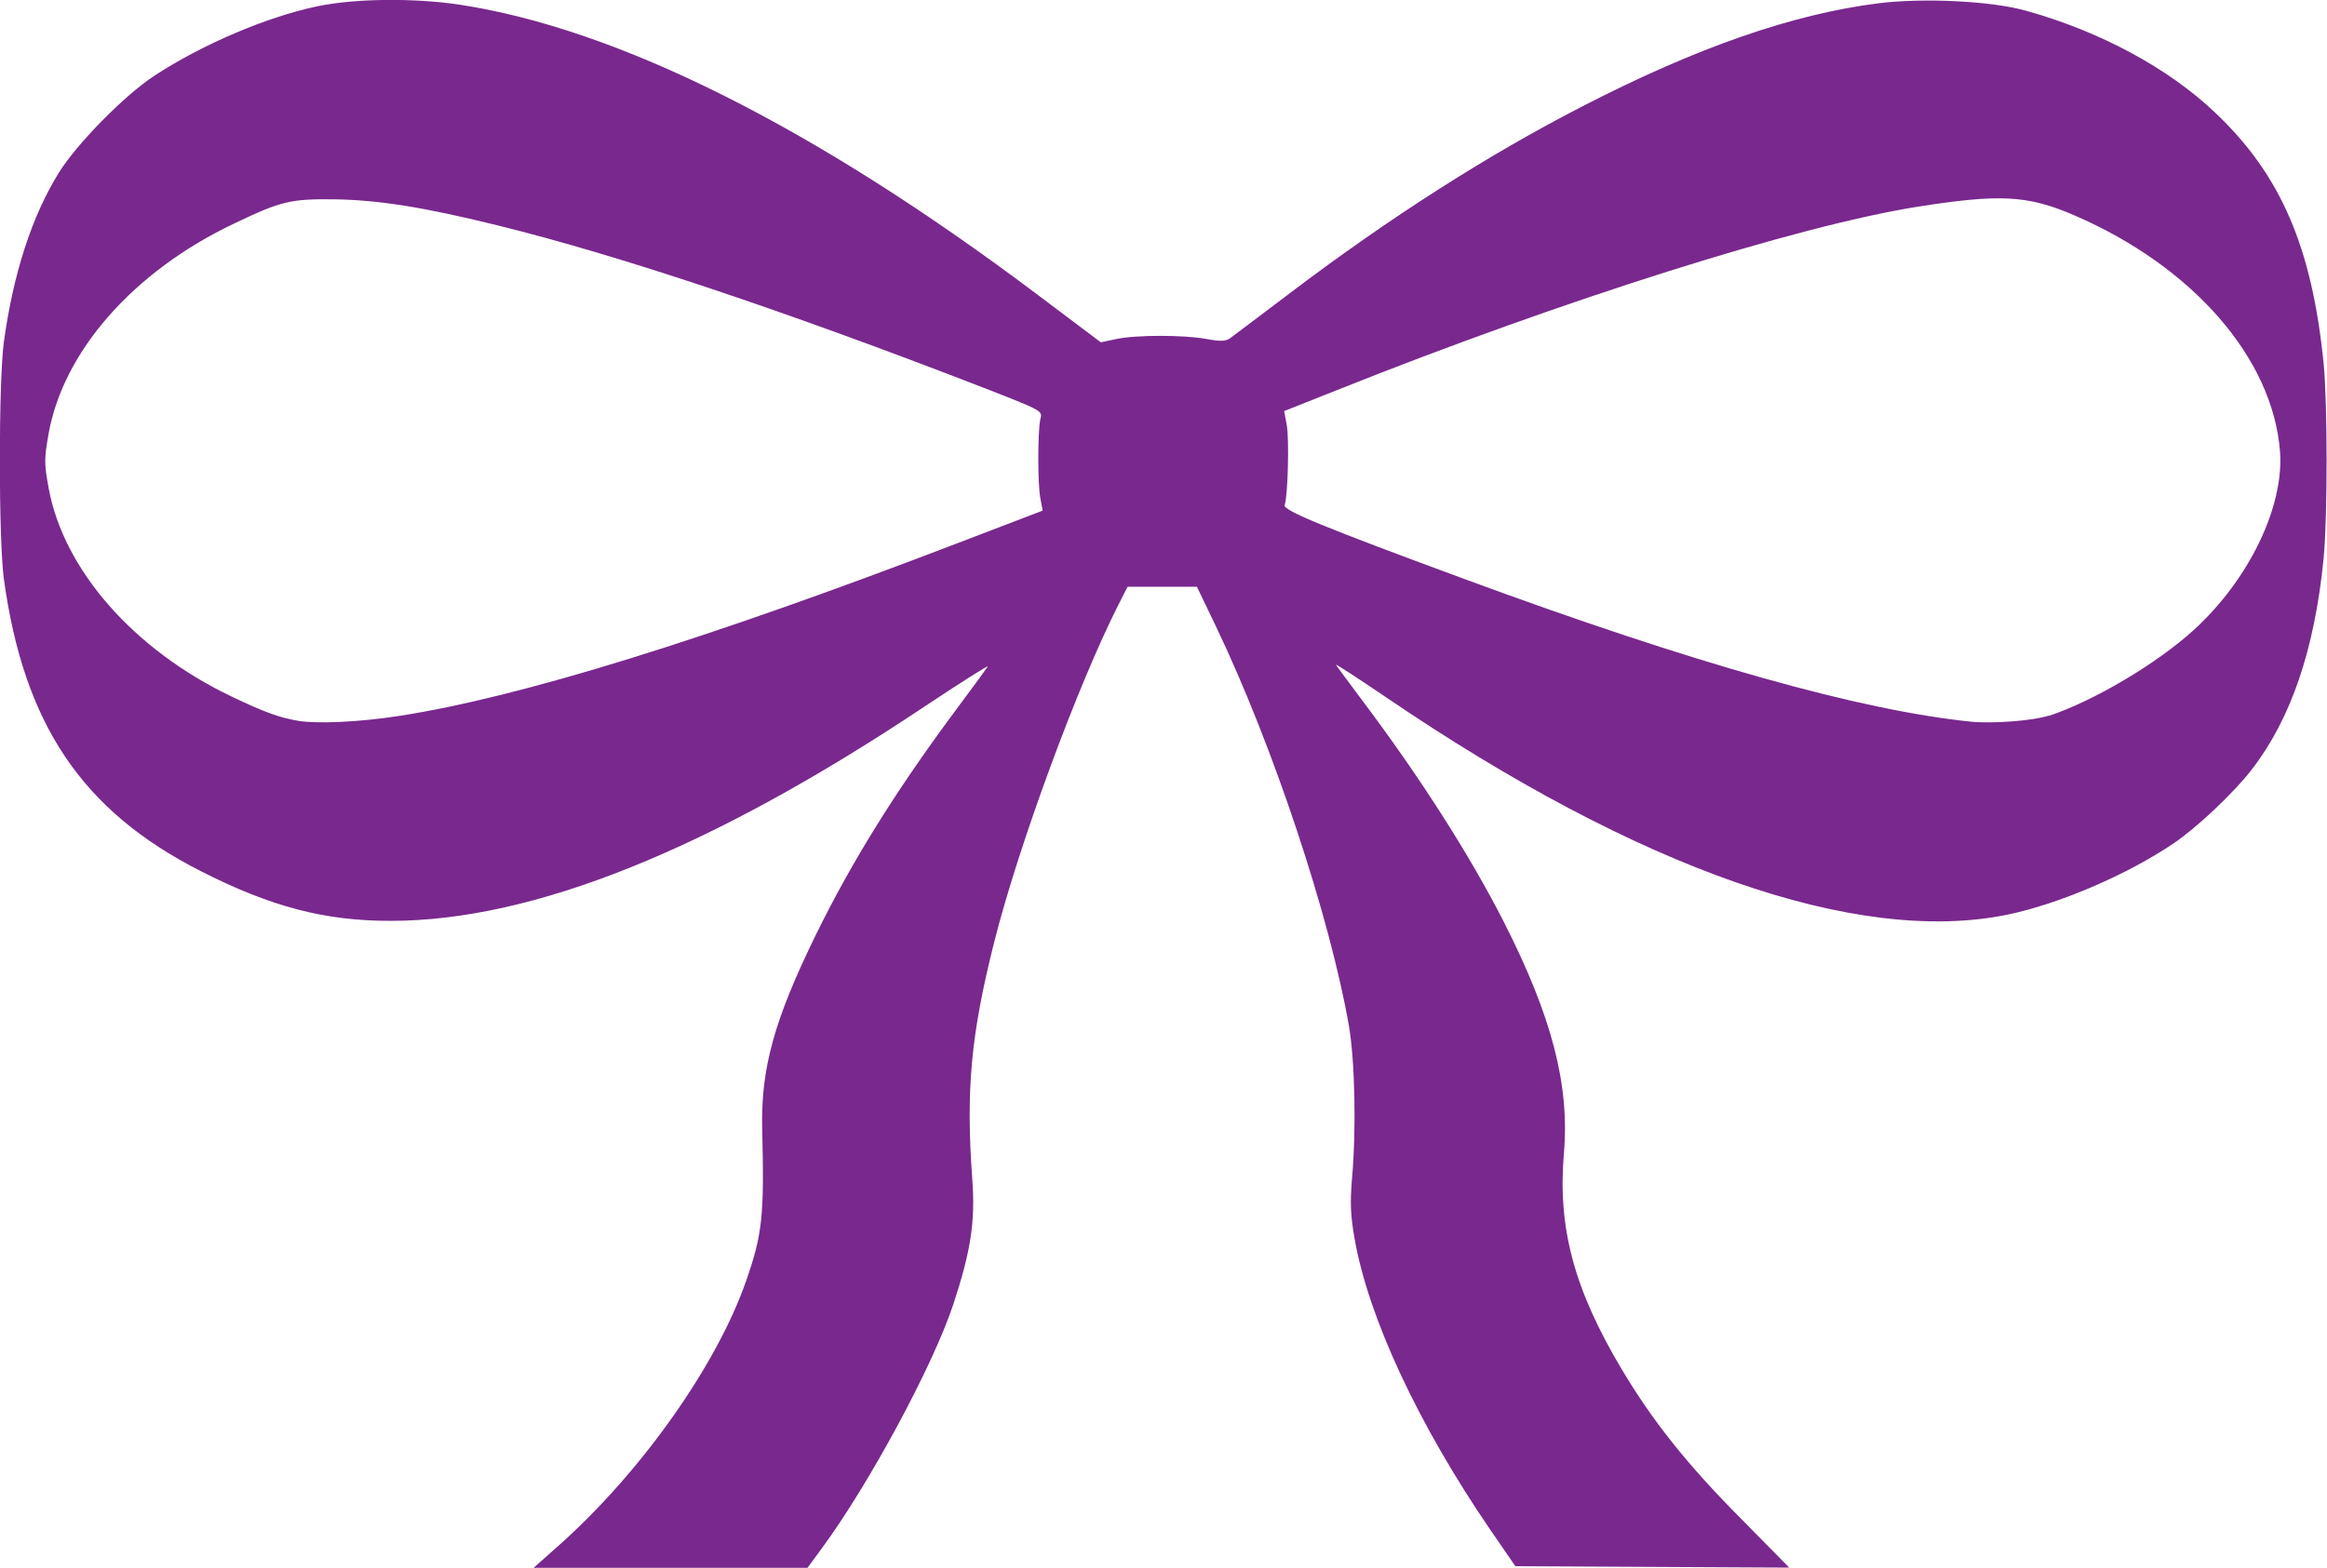
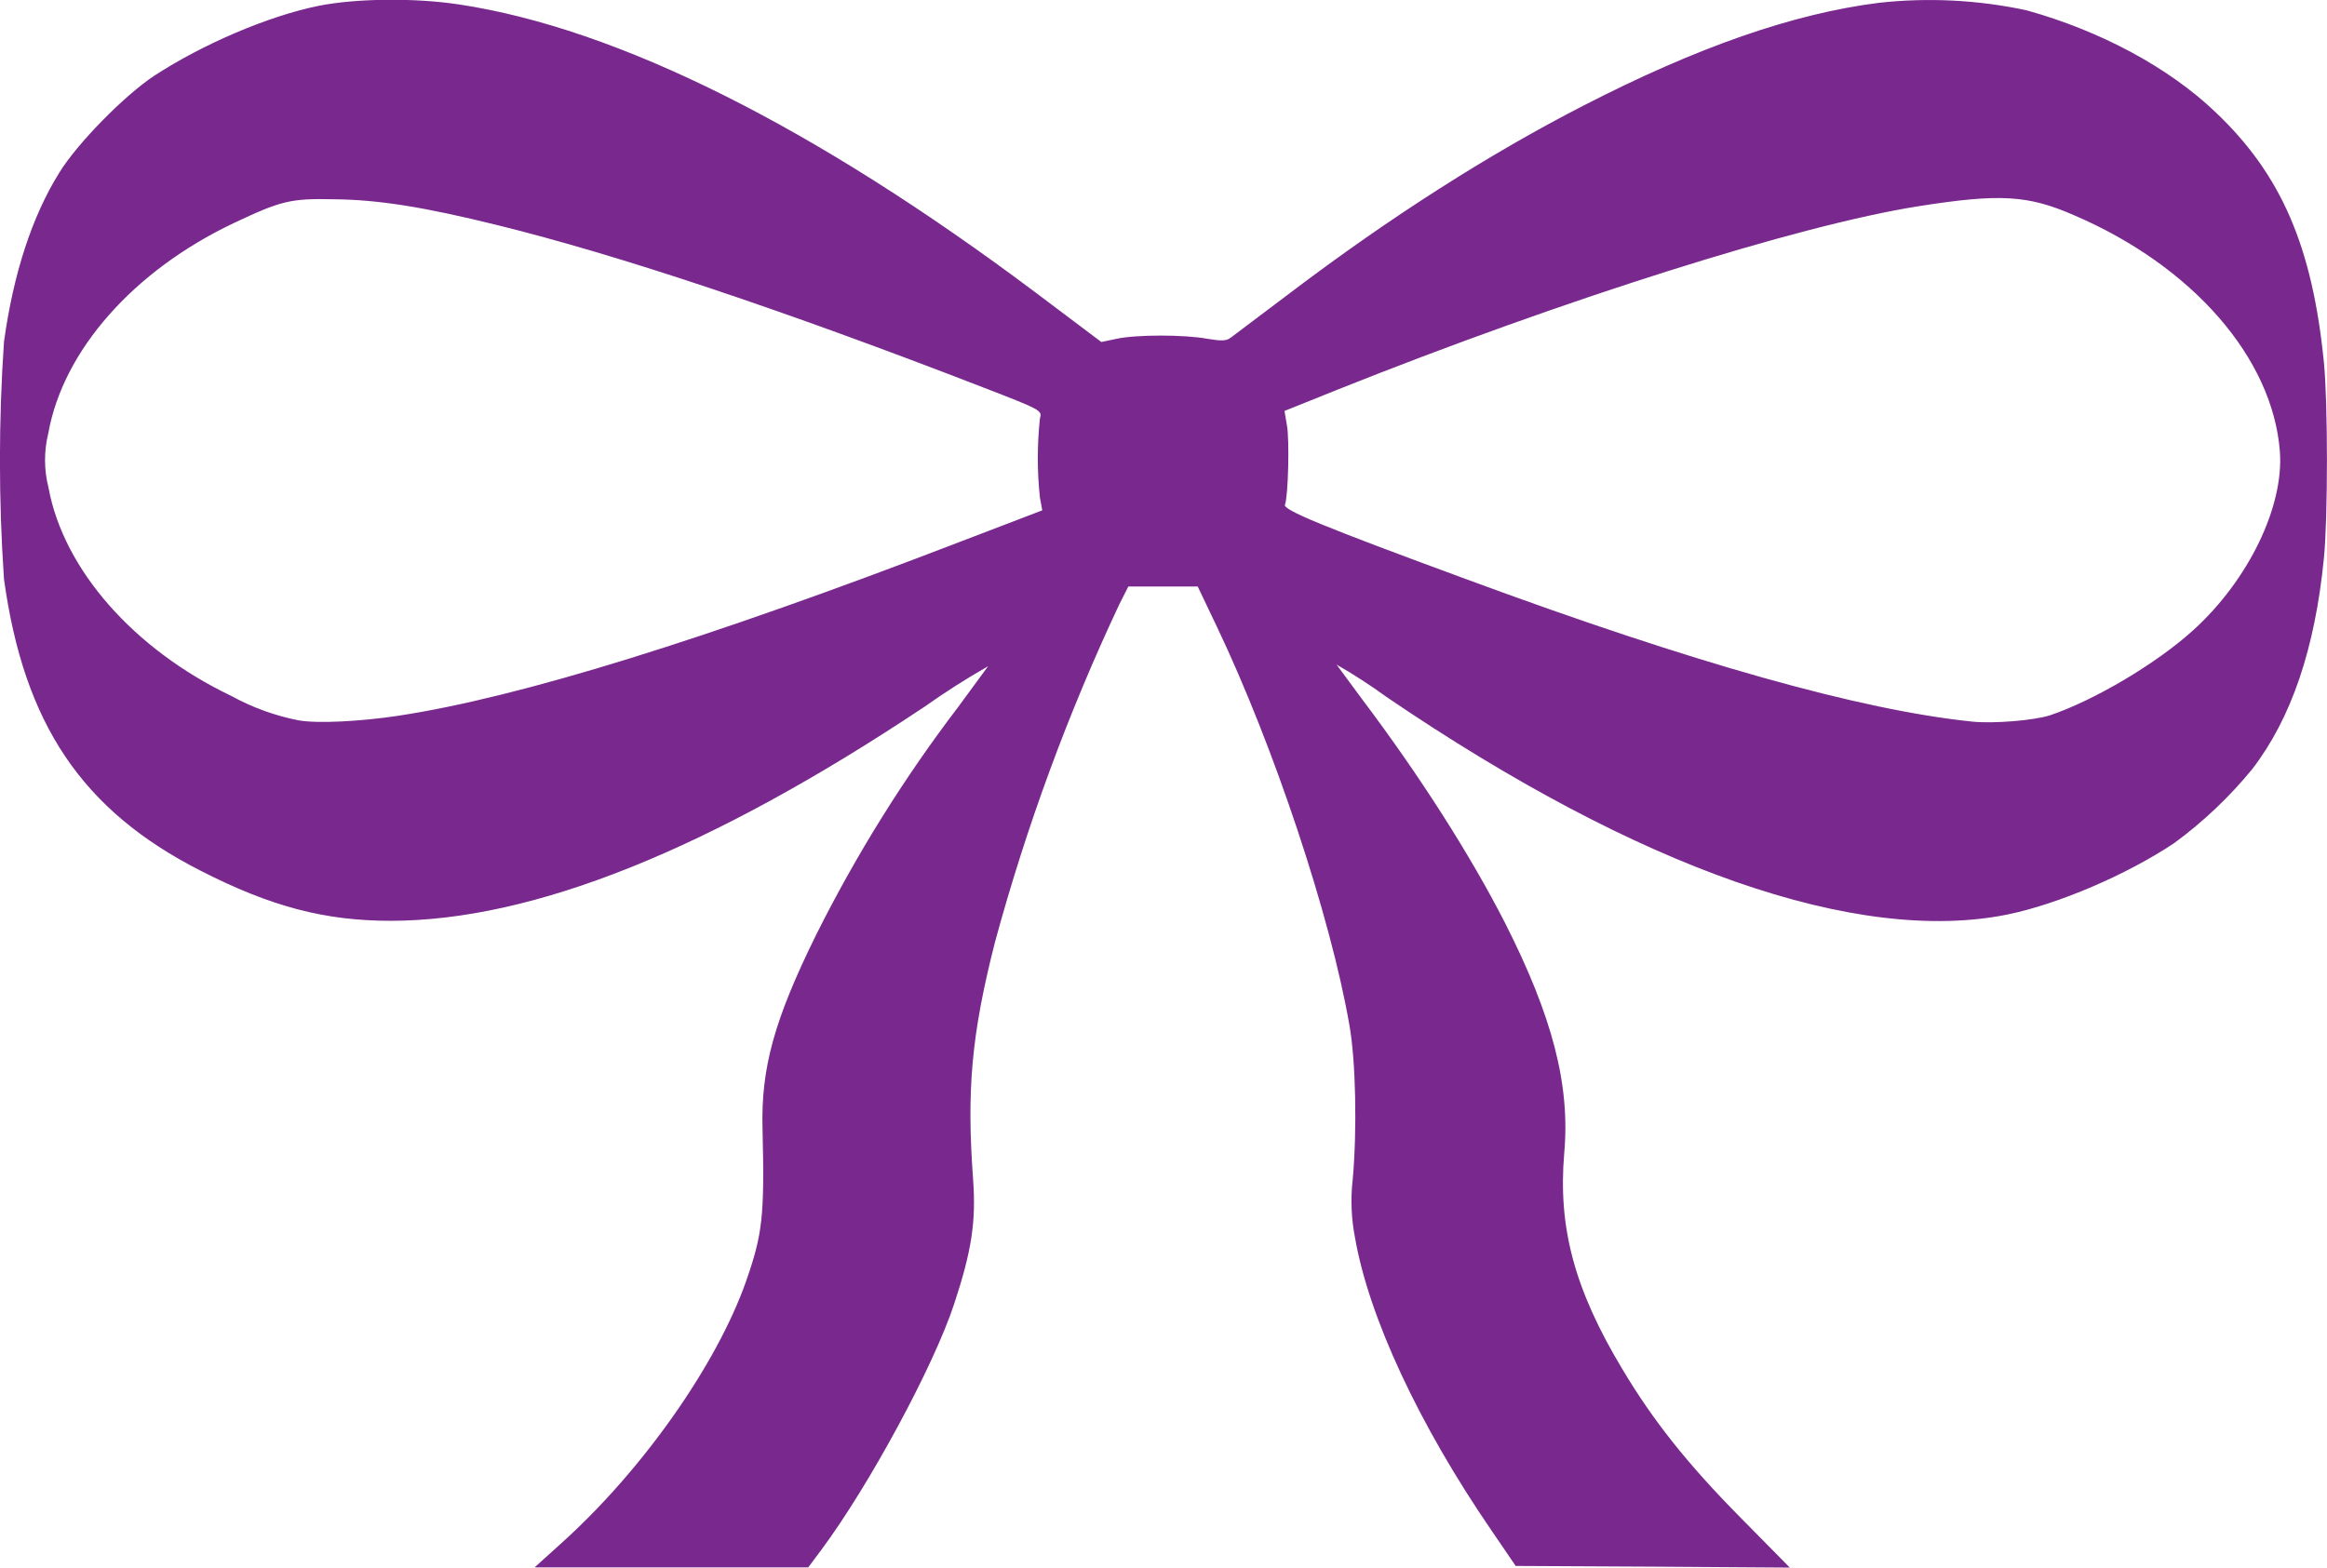
- <svg xmlns="http://www.w3.org/2000/svg" width="9.924mm" height="6.687mm" viewBox="0 0 9.924 6.687" version="1.1" id="svg2362">
-   <defs id="defs2356" />
-   <g id="layer1" transform="translate(-132.3244,-88.47379)">
-     <path style="fill:#79288e;stroke-width:0.013" d="m 134.718,95.057 c 0.346,-0.311 0.664,-0.762 0.788,-1.118 0.07,-0.201 0.078,-0.276 0.069,-0.65 -0.006,-0.258 0.051,-0.464 0.229,-0.828 0.155,-0.316 0.347,-0.624 0.607,-0.972 0.065,-0.087 0.121,-0.164 0.126,-0.172 0.005,-0.008 -0.117,0.069 -0.27,0.171 -0.918,0.612 -1.67,0.914 -2.277,0.914 -0.281,1.48e-4 -0.511,-0.06 -0.811,-0.213 -0.505,-0.257 -0.753,-0.626 -0.838,-1.245 -0.023,-0.168 -0.023,-0.844 0,-1.012 0.04,-0.291 0.119,-0.535 0.234,-0.721 0.077,-0.124 0.28,-0.33 0.406,-0.413 0.207,-0.136 0.486,-0.254 0.7,-0.298 0.159,-0.033 0.409,-0.035 0.599,-0.007 0.677,0.102 1.516,0.522 2.46,1.231 l 0.279,0.21 0.066,-0.014 c 0.085,-0.018 0.288,-0.018 0.385,-1.51e-4 0.059,0.011 0.081,0.01 0.1,-0.003 0.013,-0.009 0.13,-0.098 0.26,-0.196 0.42,-0.318 0.841,-0.587 1.244,-0.794 0.487,-0.251 0.896,-0.393 1.261,-0.439 0.193,-0.024 0.483,-0.01 0.631,0.032 0.315,0.088 0.605,0.244 0.805,0.434 0.281,0.266 0.413,0.574 0.463,1.07 0.017,0.175 0.017,0.656 0,0.831 -0.038,0.388 -0.139,0.685 -0.306,0.901 -0.075,0.098 -0.235,0.249 -0.333,0.315 -0.199,0.135 -0.492,0.26 -0.711,0.305 -0.642,0.131 -1.57,-0.194 -2.649,-0.928 -0.122,-0.083 -0.218,-0.145 -0.213,-0.138 0.004,0.007 0.054,0.074 0.11,0.149 0.247,0.328 0.461,0.663 0.607,0.95 0.204,0.402 0.28,0.694 0.255,0.985 -0.027,0.317 0.043,0.579 0.246,0.92 0.131,0.22 0.278,0.405 0.504,0.633 l 0.211,0.214 -0.584,-0.003 -0.584,-0.003 -0.104,-0.151 c -0.309,-0.451 -0.523,-0.909 -0.582,-1.248 -0.017,-0.097 -0.019,-0.152 -0.011,-0.25 0.019,-0.213 0.013,-0.505 -0.013,-0.657 -0.081,-0.464 -0.322,-1.191 -0.566,-1.701 l -0.082,-0.171 h -0.148 -0.148 l -0.038,0.075 c -0.176,0.347 -0.427,1.03 -0.531,1.442 -0.099,0.394 -0.121,0.629 -0.093,1.012 0.013,0.179 -0.006,0.304 -0.081,0.532 -0.087,0.263 -0.361,0.771 -0.566,1.048 l -0.056,0.076 h -0.584 -0.584 z m -0.693,-3.529 c 0.515,-0.079 1.315,-0.327 2.401,-0.744 l 0.345,-0.132 -0.01,-0.054 c -0.012,-0.066 -0.011,-0.291 6.2e-4,-0.338 0.009,-0.034 0.006,-0.035 -0.237,-0.13 -0.862,-0.334 -1.56,-0.567 -2.079,-0.695 -0.316,-0.078 -0.507,-0.108 -0.696,-0.111 -0.185,-0.002 -0.226,0.007 -0.428,0.104 -0.427,0.203 -0.727,0.543 -0.79,0.896 -0.019,0.108 -0.019,0.127 4.2e-4,0.233 0.064,0.348 0.363,0.689 0.78,0.888 0.142,0.068 0.204,0.09 0.286,0.104 0.081,0.013 0.26,0.005 0.427,-0.021 z m 7.038,-6.19e-4 c 0.192,-0.064 0.46,-0.223 0.617,-0.366 0.235,-0.214 0.386,-0.526 0.368,-0.762 -0.031,-0.398 -0.372,-0.789 -0.877,-1.007 -0.199,-0.086 -0.318,-0.092 -0.667,-0.037 -0.512,0.081 -1.512,0.397 -2.479,0.783 l -0.224,0.089 0.011,0.059 c 0.011,0.06 0.005,0.305 -0.009,0.342 -0.009,0.022 0.166,0.094 0.774,0.318 0.969,0.357 1.681,0.558 2.154,0.606 0.092,0.009 0.266,-0.004 0.331,-0.026 z" id="path2477" />
-   </g>
+ <svg xmlns="http://www.w3.org/2000/svg" viewBox="0 0 9.924 6.687">
+   <path fill="#79288e" stroke-width=".013" d="M2.394 6.583c.346-.311.663-.762.788-1.118.07-.201.079-.276.07-.65-.007-.259.05-.465.229-.828a6.11 6.11 0 0 1 .606-.972l.127-.173a3.252 3.252 0 0 0-.27.172c-.918.612-1.67.913-2.277.914-.281 0-.511-.06-.812-.214C.35 3.457.102 3.088.017 2.47a7.423 7.423 0 0 1 0-1.012c.04-.291.12-.535.235-.72C.328.613.532.406.658.323c.207-.135.485-.254.7-.298.16-.032.409-.035.6-.006.676.102 1.515.521 2.46 1.23l.279.21.066-.014c.084-.018.287-.018.385 0 .06.01.081.01.1-.004l.26-.196c.42-.318.841-.587 1.244-.794C7.24.2 7.648.058 8.013.012a1.97 1.97 0 0 1 .63.032c.316.088.606.244.805.434.281.266.414.574.463 1.07.017.175.017.656 0 .831-.038.388-.139.685-.306.902a1.822 1.822 0 0 1-.332.315c-.2.134-.493.26-.711.305-.643.13-1.57-.194-2.649-.928a2.32 2.32 0 0 0-.213-.138l.11.149c.247.328.46.663.607.95.204.402.28.694.254.985-.027.317.043.58.247.92.131.22.278.405.504.634l.211.214-.584-.004-.585-.003-.103-.151c-.31-.452-.523-.91-.582-1.248a.812.812 0 0 1-.01-.25c.019-.213.013-.505-.014-.657-.08-.464-.322-1.19-.565-1.7l-.082-.172h-.296l-.038.075a8.804 8.804 0 0 0-.531 1.443c-.1.393-.121.629-.093 1.011.013.18-.006.305-.081.532-.087.264-.361.772-.566 1.048l-.056.075H2.28zM1.7 3.053c.515-.078 1.315-.326 2.4-.744l.345-.132-.01-.054a1.583 1.583 0 0 1 0-.338c.01-.034.007-.036-.236-.13-.862-.334-1.56-.567-2.079-.695-.316-.078-.507-.108-.696-.11C1.24.846 1.199.856.996.952c-.427.203-.727.543-.79.896a.478.478 0 0 0 .001.233c.064.348.363.689.78.888a.99.99 0 0 0 .287.104c.08.014.26.005.427-.02zm7.038 0c.192-.064.46-.223.617-.366.235-.214.386-.527.368-.762-.031-.398-.372-.79-.878-1.007C8.648.832 8.528.825 8.18.88c-.512.081-1.512.397-2.478.783l-.224.09.01.059c.012.06.006.305-.008.341-.01.022.165.094.774.318.969.358 1.681.558 2.155.607.091.01.266-.005.331-.026z" />
</svg>
